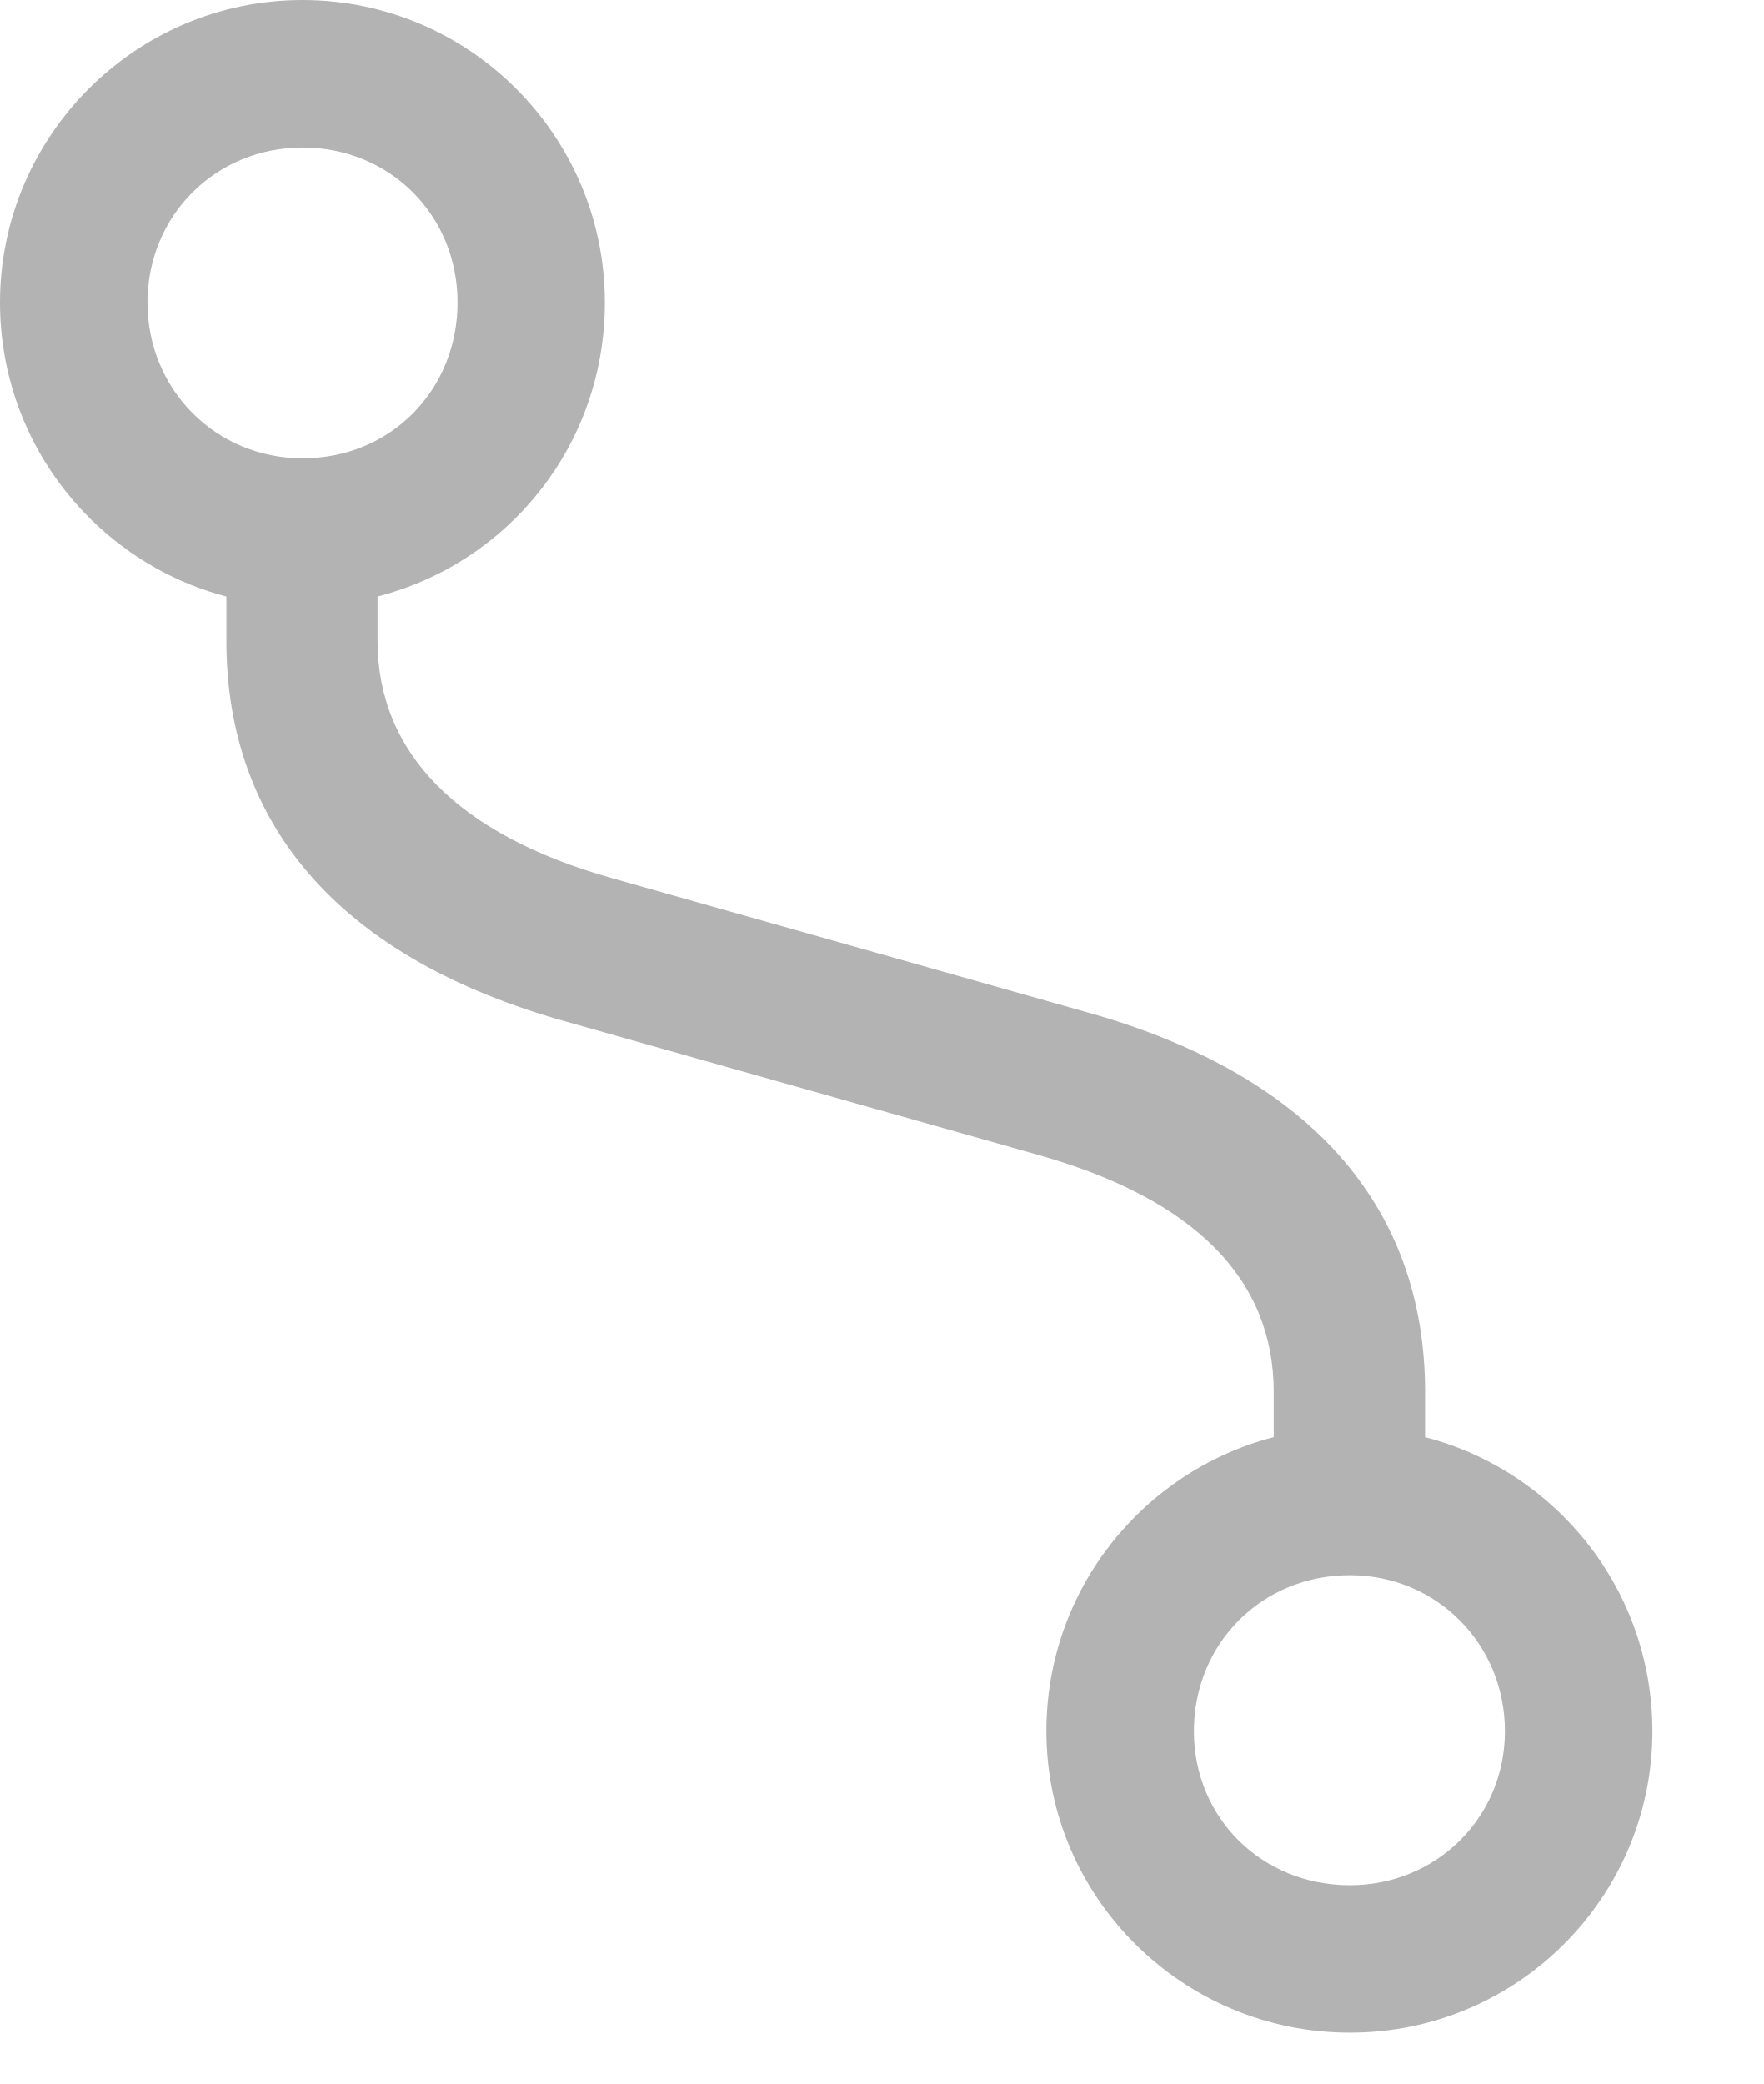
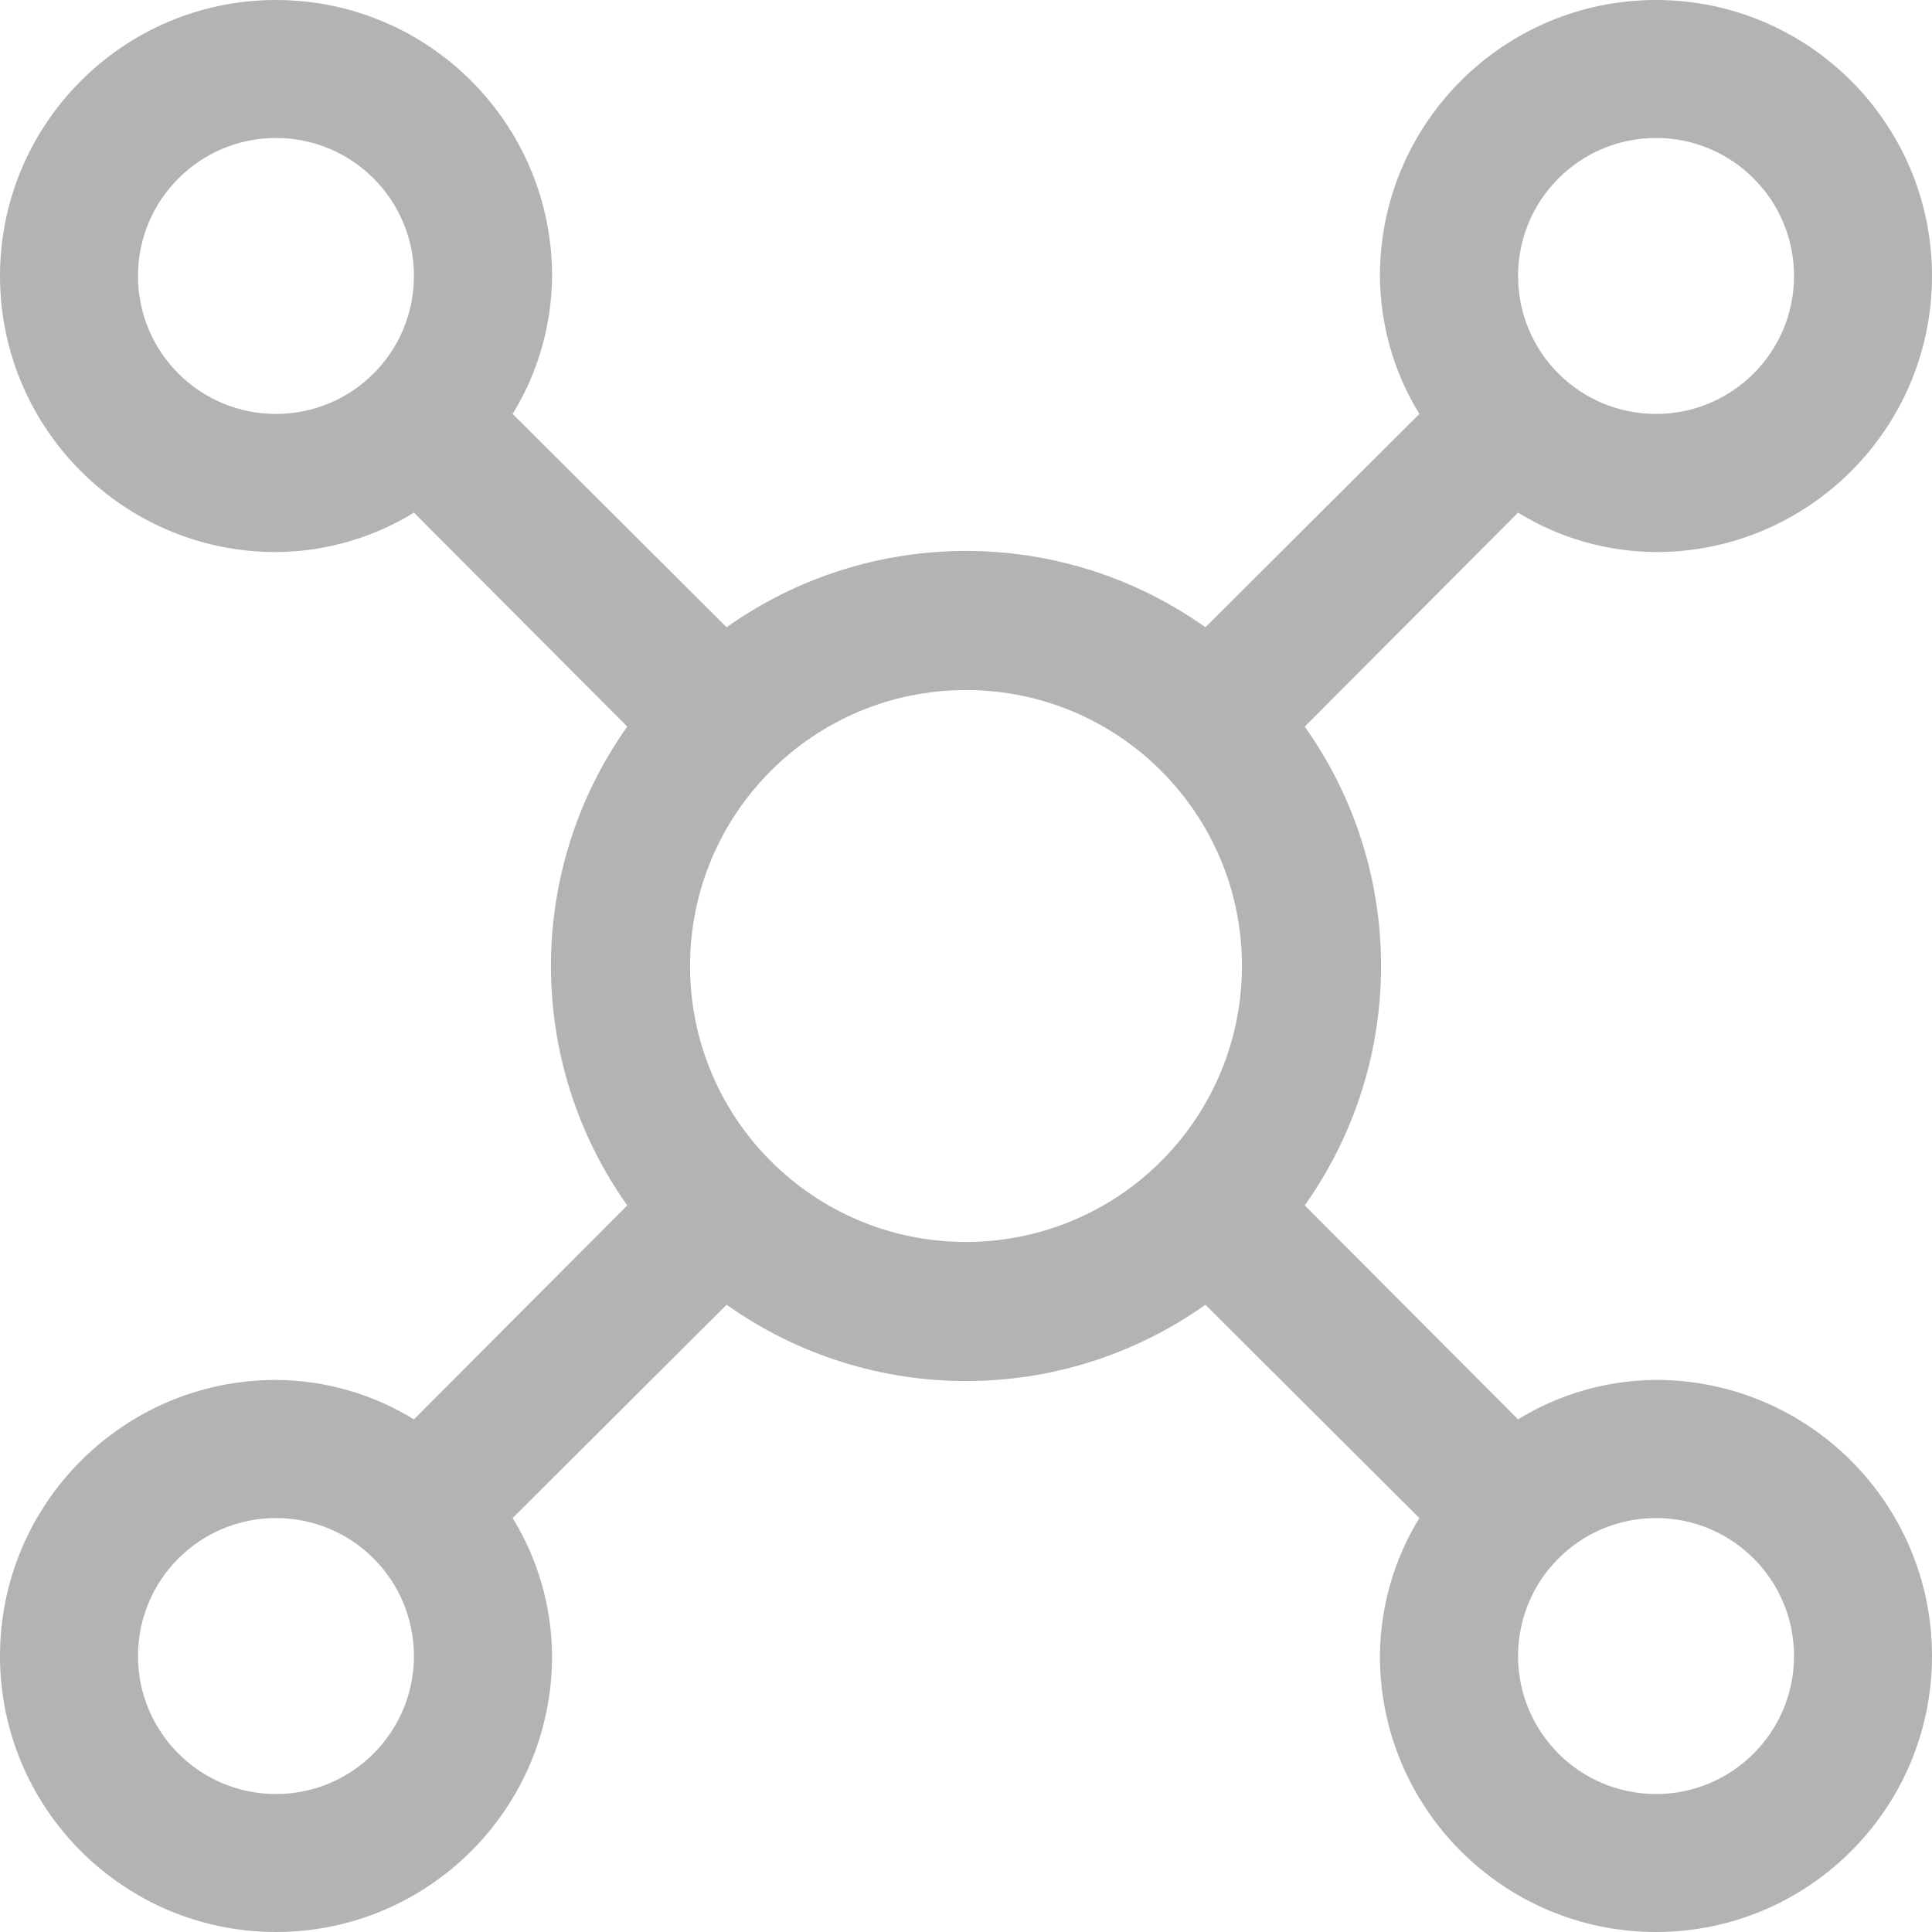
- <svg xmlns="http://www.w3.org/2000/svg" width="11" height="13" viewBox="0 0 11 13" fill="none">
-   <path d="M1.412 3.996C1.412 5.168 2.145 5.988 3.539 6.375L6.486 7.207C7.453 7.482 7.945 7.98 7.945 8.684V8.965C7.131 9.176 6.527 9.914 6.527 10.799C6.527 11.836 7.377 12.68 8.42 12.68C9.463 12.68 10.307 11.836 10.307 10.799C10.307 9.914 9.703 9.176 8.889 8.965V8.684C8.889 7.518 8.162 6.697 6.768 6.311L3.82 5.479C2.859 5.209 2.355 4.699 2.355 3.996V3.721C3.176 3.51 3.773 2.771 3.773 1.887C3.773 0.85 2.93 0 1.887 0C0.844 0 0 0.85 0 1.887C0 2.771 0.604 3.51 1.412 3.721V3.996ZM1.887 2.859C1.348 2.859 0.92 2.432 0.92 1.887C0.92 1.342 1.348 0.92 1.887 0.92C2.432 0.92 2.854 1.342 2.854 1.887C2.854 2.432 2.438 2.859 1.887 2.859ZM8.42 9.826C8.959 9.826 9.387 10.254 9.387 10.799C9.387 11.338 8.959 11.76 8.42 11.76C7.869 11.76 7.447 11.338 7.447 10.799C7.447 10.254 7.869 9.826 8.42 9.826Z" fill="black" fill-opacity="0.3" />
+ <svg xmlns="http://www.w3.org/2000/svg" width="12" height="12" viewBox="0 0 12 12" fill="none">
+   <path fill-rule="evenodd" clip-rule="evenodd" d="M10.286 8.571C9.983 8.573 9.687 8.657 9.429 8.816L8.104 7.487C8.736 6.596 8.736 5.404 8.104 4.513L9.429 3.184C9.687 3.343 9.983 3.427 10.286 3.429C11.232 3.429 12 2.661 12 1.714C12 0.768 11.232 0 10.286 0C9.339 0 8.571 0.768 8.571 1.714C8.573 2.017 8.657 2.313 8.816 2.571L7.487 3.896C6.596 3.264 5.404 3.264 4.513 3.896L3.184 2.571C3.343 2.313 3.427 2.017 3.429 1.714C3.429 0.768 2.661 0 1.714 0C0.768 0 0 0.768 0 1.714C0 2.661 0.768 3.429 1.714 3.429C2.017 3.427 2.313 3.343 2.571 3.184L3.896 4.513C3.264 5.404 3.264 6.596 3.896 7.487L2.571 8.816C2.313 8.657 2.017 8.573 1.714 8.571C0.768 8.571 0 9.339 0 10.286C0 11.232 0.768 12 1.714 12C2.661 12 3.429 11.232 3.429 10.286C3.427 9.983 3.343 9.687 3.184 9.429L4.513 8.104C5.404 8.736 6.596 8.736 7.487 8.104L8.816 9.429C8.657 9.687 8.573 9.983 8.571 10.286C8.571 11.232 9.339 12 10.286 12C11.232 12 12 11.232 12 10.286C12 9.339 11.232 8.571 10.286 8.571ZM10.286 0.857C10.759 0.857 11.143 1.241 11.143 1.714C11.143 2.188 10.759 2.571 10.286 2.571C9.812 2.571 9.429 2.188 9.429 1.714C9.429 1.241 9.812 0.857 10.286 0.857ZM0.857 1.714C0.857 1.241 1.241 0.857 1.714 0.857C2.188 0.857 2.571 1.241 2.571 1.714C2.571 2.188 2.188 2.571 1.714 2.571C1.241 2.571 0.857 2.188 0.857 1.714ZM1.714 11.143C1.241 11.143 0.857 10.759 0.857 10.286C0.857 9.812 1.241 9.429 1.714 9.429C2.188 9.429 2.571 9.812 2.571 10.286C2.571 10.759 2.188 11.143 1.714 11.143ZM6 7.714C5.053 7.714 4.286 6.947 4.286 6C4.286 5.053 5.053 4.286 6 4.286C6.947 4.286 7.714 5.053 7.714 6C7.714 6.455 7.534 6.891 7.212 7.212C6.891 7.534 6.455 7.714 6 7.714ZM10.286 11.143C9.812 11.143 9.429 10.759 9.429 10.286C9.429 9.812 9.812 9.429 10.286 9.429C10.759 9.429 11.143 9.812 11.143 10.286C11.143 10.759 10.759 11.143 10.286 11.143Z" fill="black" fill-opacity="0.3" />
</svg>
